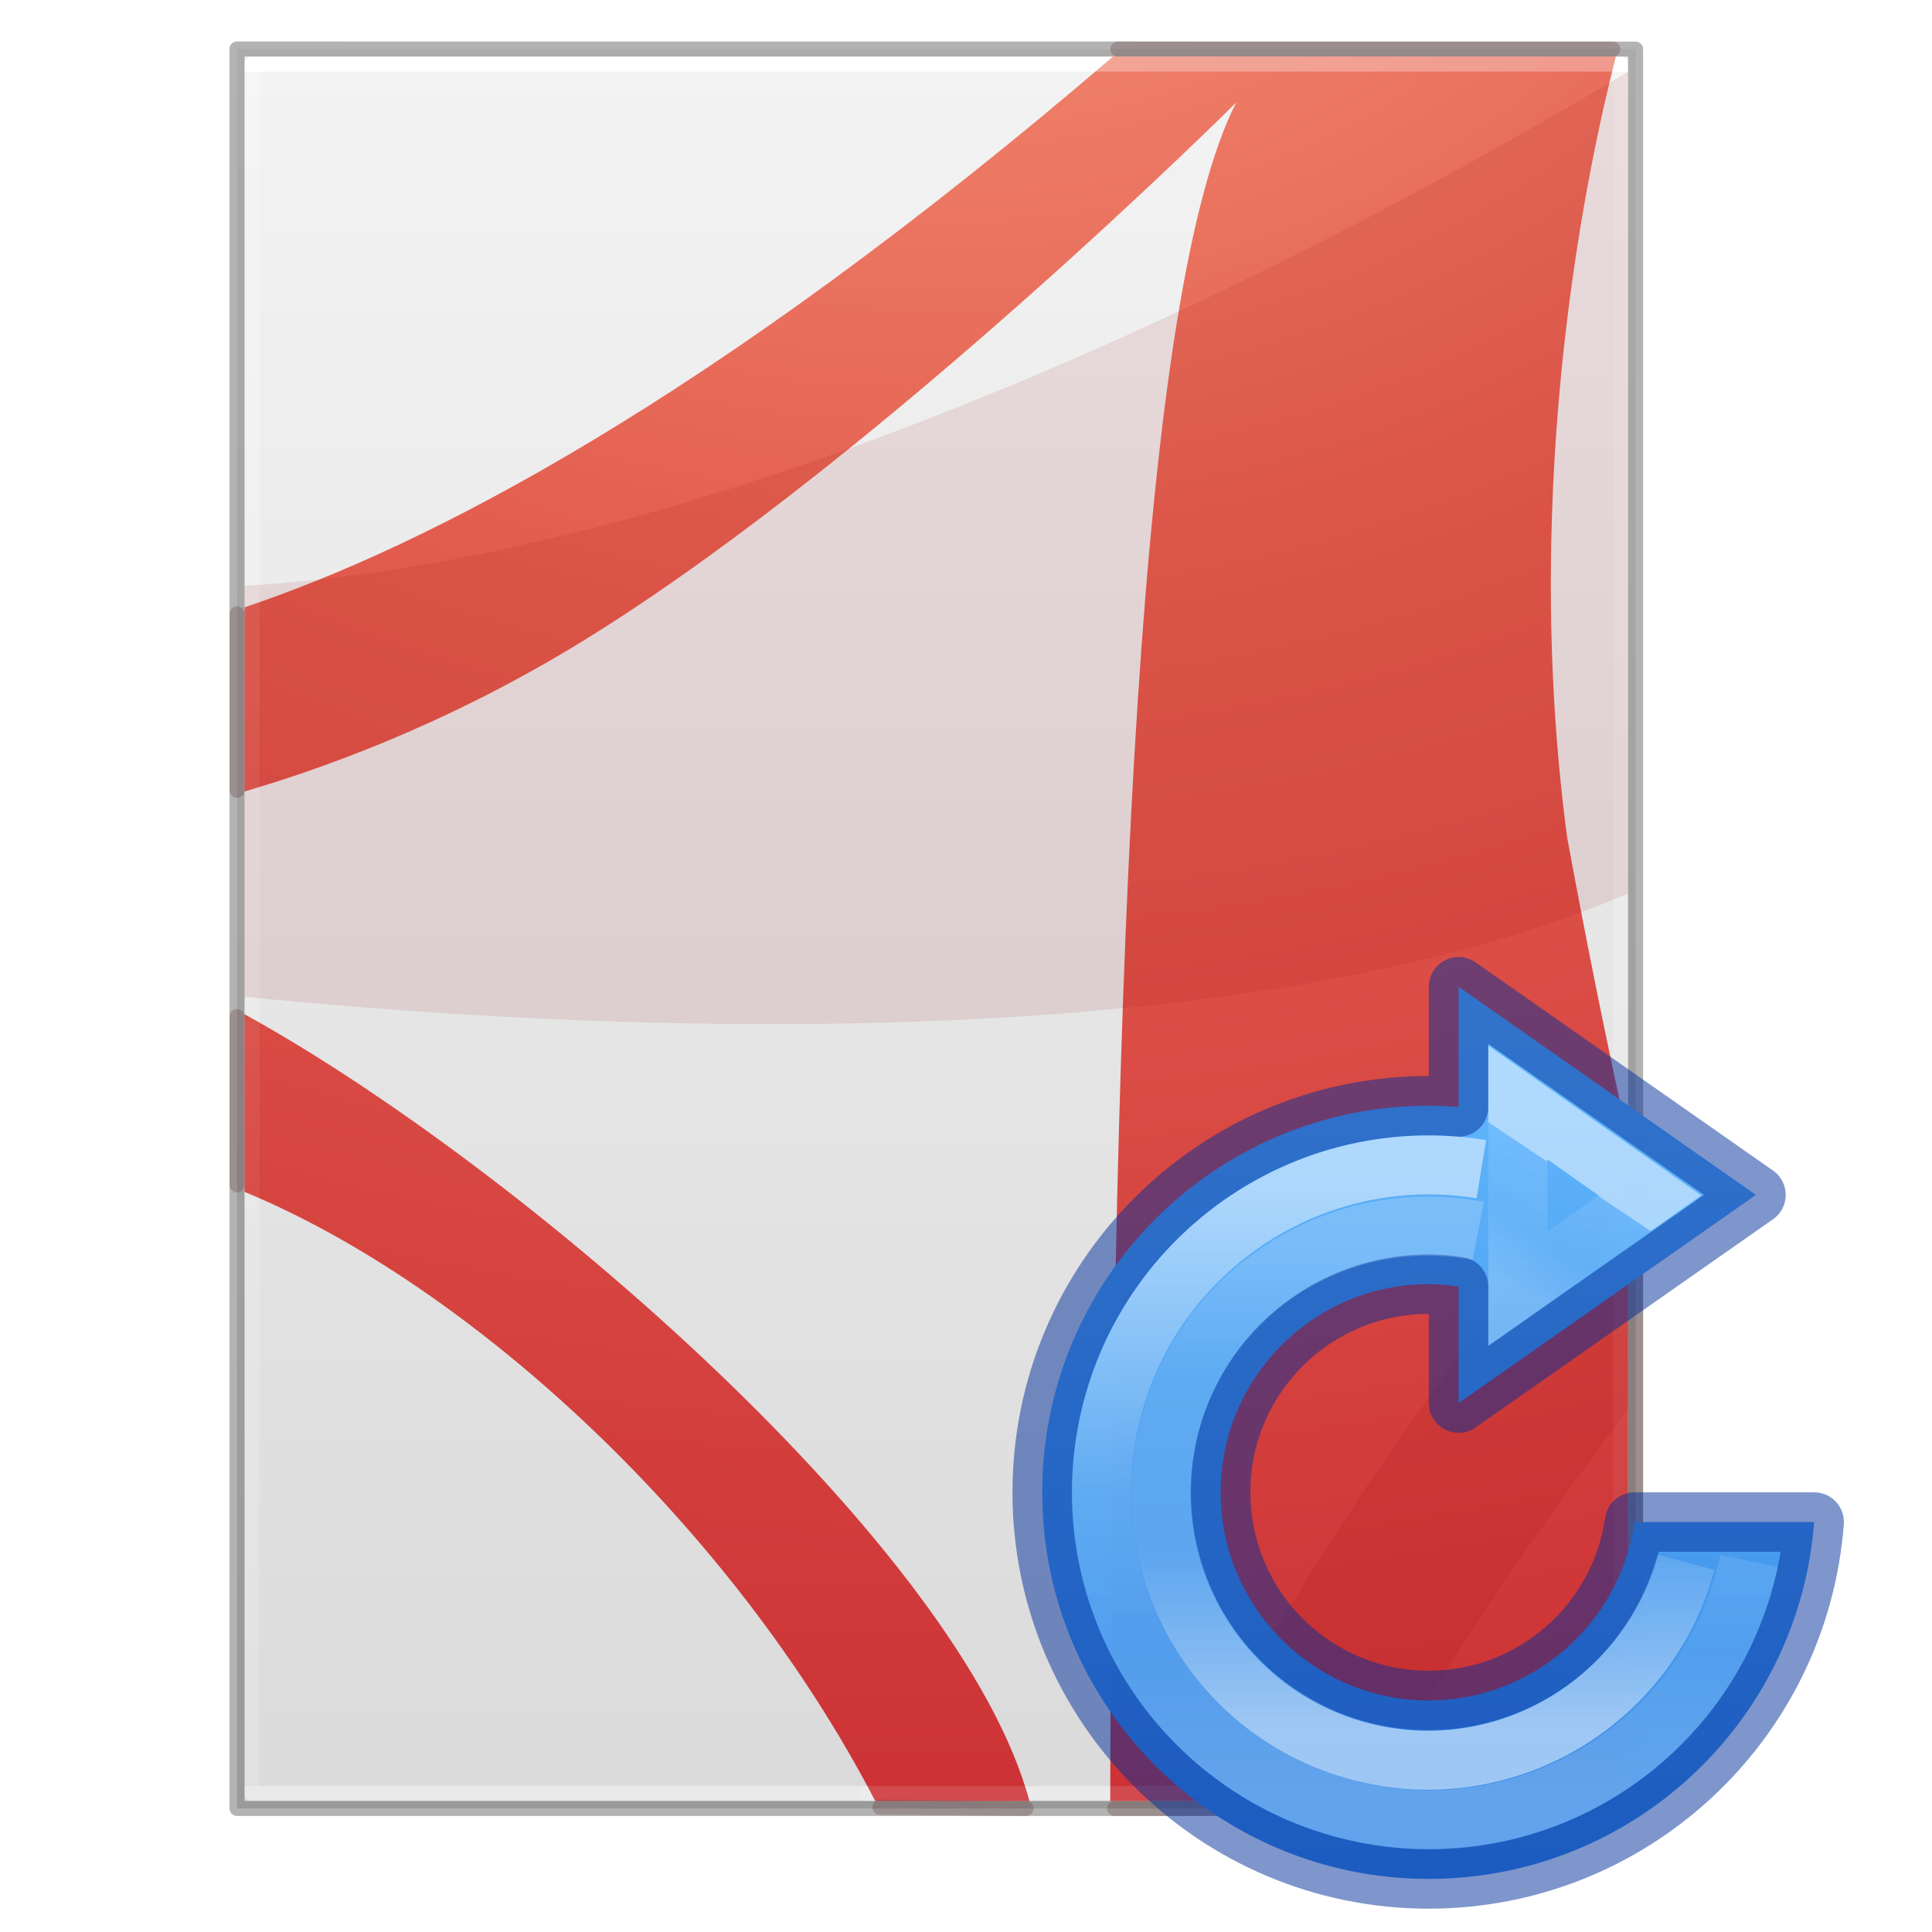
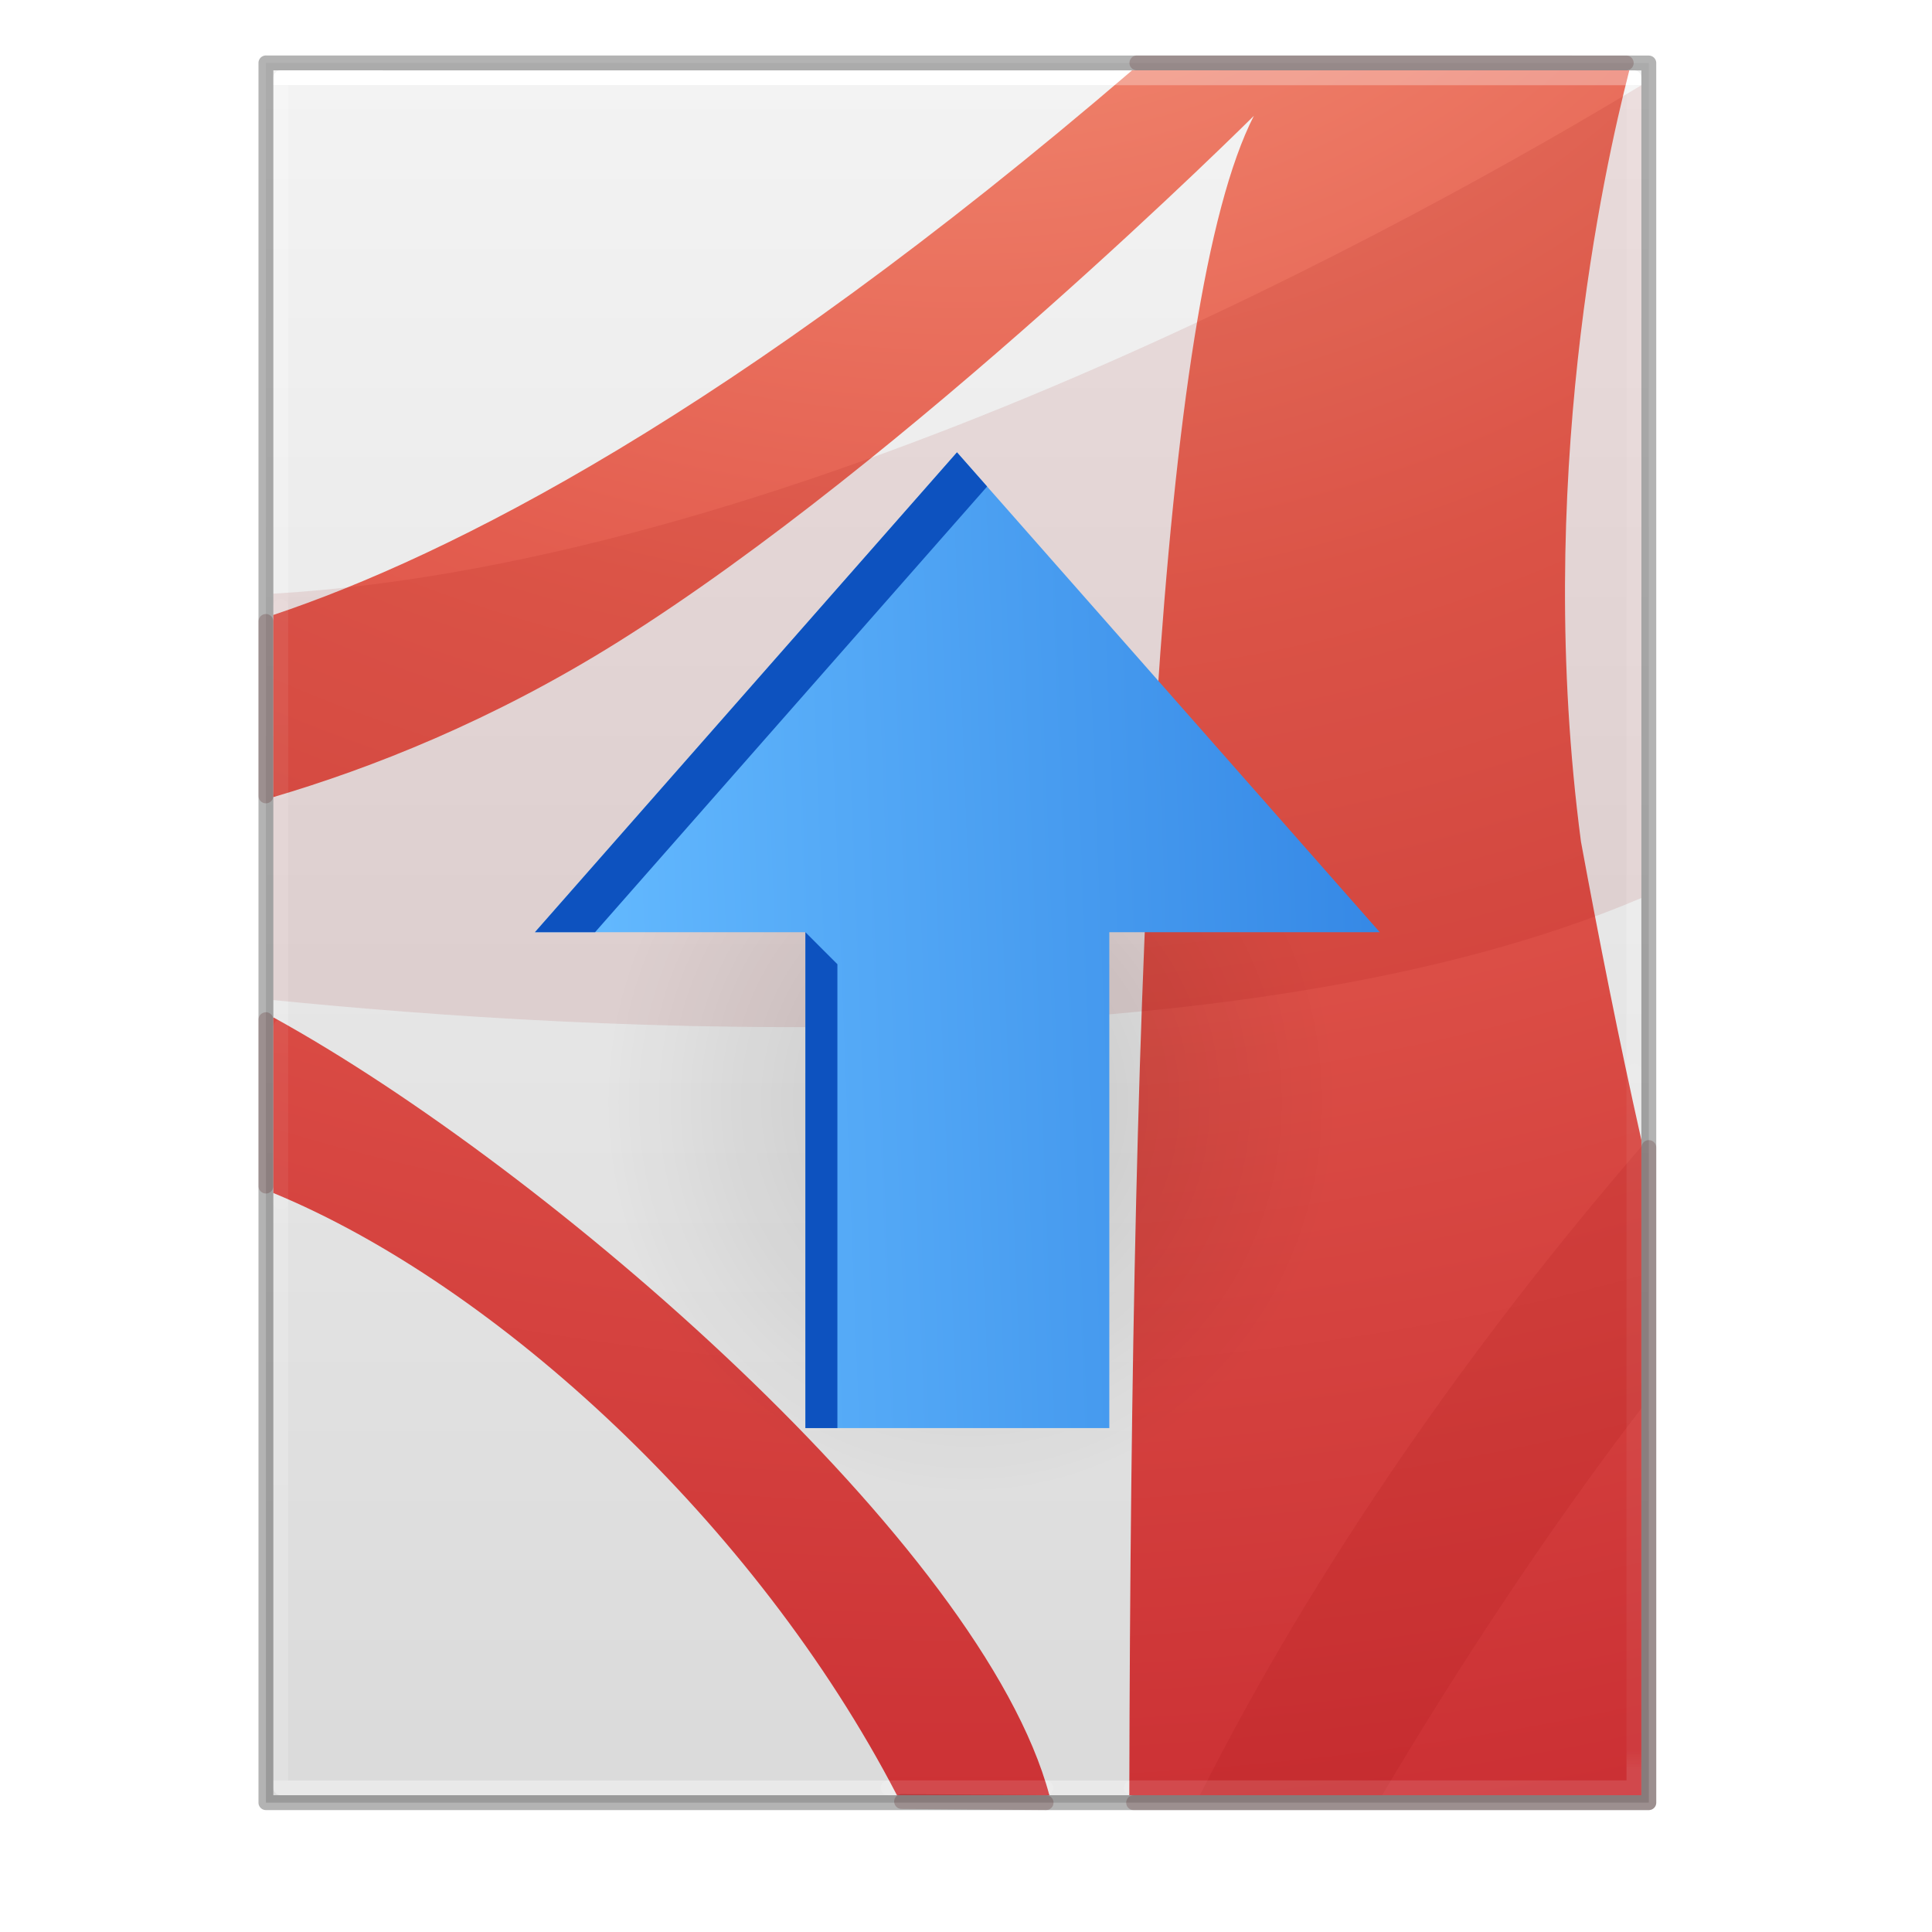
<svg xmlns="http://www.w3.org/2000/svg" xmlns:xlink="http://www.w3.org/1999/xlink" id="svg3172" height="256" width="256" version="1.1">
  <defs id="defs3174">
    <linearGradient id="linearGradient3977">
      <stop offset="0" style="stop-color:#ffffff;stop-opacity:1" id="stop3979" />
      <stop offset="0" style="stop-color:#ffffff;stop-opacity:0.235" id="stop3981" />
      <stop offset="1" style="stop-color:#ffffff;stop-opacity:0.157" id="stop3983" />
      <stop offset="1" style="stop-color:#ffffff;stop-opacity:0.392" id="stop3985" />
    </linearGradient>
    <linearGradient id="linearGradient3600">
      <stop offset="0" style="stop-color:#f4f4f4;stop-opacity:1" id="stop3602" />
      <stop offset="1" style="stop-color:#dbdbdb;stop-opacity:1" id="stop3604" />
    </linearGradient>
    <linearGradient id="linearGradient3702-501-757-486">
      <stop offset="0" style="stop-color:#181818;stop-opacity:0" id="stop3100" />
      <stop offset="0.5" style="stop-color:#181818;stop-opacity:1" id="stop3102" />
      <stop offset="1" style="stop-color:#181818;stop-opacity:0" id="stop3104" />
    </linearGradient>
    <linearGradient id="linearGradient3688-464-309-255">
      <stop offset="0" style="stop-color:#181818;stop-opacity:1" id="stop3094" />
      <stop offset="1" style="stop-color:#181818;stop-opacity:0" id="stop3096" />
    </linearGradient>
    <linearGradient id="linearGradient3688-166-749-737">
      <stop offset="0" style="stop-color:#181818;stop-opacity:1" id="stop3088" />
      <stop offset="1" style="stop-color:#181818;stop-opacity:0" id="stop3090" />
    </linearGradient>
-     <linearGradient gradientTransform="matrix(5.10534,0,0,6.451804,5.471862,-30.31527)" gradientUnits="userSpaceOnUse" xlink:href="#linearGradient3977" id="linearGradient3016" y2="42.339" x2="24" y1="5.661" x1="24" />
+     <linearGradient gradientTransform="matrix(2.524074,0,0,3.189764,4.794023,-14.03088)" gradientUnits="userSpaceOnUse" xlink:href="#linearGradient3977" id="linearGradient3016" y2="42.339" x2="24" y1="5.661" x1="24" />
    <linearGradient gradientTransform="matrix(5.515687,0,0,5.277133,-4.376482,-10.21796)" gradientUnits="userSpaceOnUse" xlink:href="#linearGradient3600" id="linearGradient3019" y2="47.013" x2="25.132" y1="0.985" x1="25.132" />
    <linearGradient gradientTransform="matrix(3.142857,0,0,1.285714,-11.42857,61.57143)" gradientUnits="userSpaceOnUse" xlink:href="#linearGradient3702-501-757-486" id="linearGradient3024" y2="39.999" x2="25.058" y1="47.028" x1="25.058" />
    <radialGradient gradientTransform="matrix(2.404541,0,0,1.8,-32.01424,-195.8)" gradientUnits="userSpaceOnUse" xlink:href="#linearGradient3688-464-309-255" id="radialGradient3027" fy="43.5" fx="4.993" r="2.5" cy="43.5" cx="4.993" />
    <radialGradient gradientTransform="matrix(2.404541,0,0,1.8,95.98576,39.2)" gradientUnits="userSpaceOnUse" xlink:href="#linearGradient3688-166-749-737" id="radialGradient3030" fy="43.5" fx="4.993" r="2.5" cy="43.5" cx="4.993" />
    <radialGradient xlink:href="#linearGradient3242-4" id="radialGradient3897" gradientUnits="userSpaceOnUse" gradientTransform="matrix(0,20.0032,-24.504,0,309.1123,-193.3874)" cx="8.276" cy="9.994" fx="8.276" fy="9.994" r="12.672" />
    <linearGradient id="linearGradient3242-4">
      <stop id="stop3244-7" style="stop-color:#f89b7e;stop-opacity:1" offset="0" />
      <stop id="stop3246-1" style="stop-color:#e35d4f;stop-opacity:1" offset="0.262" />
      <stop id="stop3248-5" style="stop-color:#c6262e;stop-opacity:1" offset="0.661" />
      <stop id="stop3250-7" style="stop-color:#690b2c;stop-opacity:1" offset="1" />
    </linearGradient>
-     <linearGradient y2="42.1" x2="24" y1="5.864" x1="24" gradientTransform="matrix(5.105335,0,0,6.451786,5.471998,-30.3151)" gradientUnits="userSpaceOnUse" id="linearGradient3132" xlink:href="#linearGradient3977-4-9" />
+     <linearGradient y2="42.1" x2="24" y1="5.864" x1="24" gradientTransform="matrix(2.524071,0,0,3.189755,4.794091,-14.0308)" gradientUnits="userSpaceOnUse" id="linearGradient3132" xlink:href="#linearGradient3977-4-9" />
    <linearGradient id="linearGradient3977-4-9">
      <stop offset="0" style="stop-color:#ffffff;stop-opacity:1" id="stop3979-7-7" />
      <stop offset="0.012" style="stop-color:#ffffff;stop-opacity:0.235" id="stop3981-6-7" />
      <stop offset="0.988" style="stop-color:#ffffff;stop-opacity:0.157" id="stop3983-5-5" />
      <stop offset="1" style="stop-color:#ffffff;stop-opacity:0.392" id="stop3985-6-6" />
    </linearGradient>
    <linearGradient y2="42.1" x2="24" y1="5.864" x1="24" gradientTransform="matrix(3.263953,0,0,4.124769,83.73063,68.58319)" gradientUnits="userSpaceOnUse" id="linearGradient3132-3" xlink:href="#linearGradient3977-4-9" />
    <radialGradient xlink:href="#linearGradient3242-4" id="radialGradient3897-5" gradientUnits="userSpaceOnUse" gradientTransform="matrix(0,26.54631,-32.51934,0,487.3548,-168.6935)" cx="8.276" cy="9.994" fx="8.276" fy="9.994" r="12.672" />
    <linearGradient gradientTransform="matrix(3.263957,0,0,4.124781,83.73054,68.58308)" gradientUnits="userSpaceOnUse" xlink:href="#linearGradient3977" id="linearGradient3016-2" y2="42.339" x2="24" y1="5.661" x1="24" />
    <linearGradient gradientTransform="matrix(3.526301,0,0,3.373788,77.43428,81.43173)" gradientUnits="userSpaceOnUse" xlink:href="#linearGradient3600" id="linearGradient3019-6" y2="47.013" x2="25.132" y1="0.985" x1="25.132" />
    <linearGradient gradientTransform="matrix(2.009298,0,0,0.8219855,32.18764,81.74357)" gradientUnits="userSpaceOnUse" xlink:href="#linearGradient3702-501-757-486" id="linearGradient3024-2" y2="39.999" x2="25.058" y1="47.028" x1="25.058" />
    <radialGradient gradientTransform="matrix(1.537276,0,0,1.15078,-59.96159,-167.5589)" gradientUnits="userSpaceOnUse" xlink:href="#linearGradient3688-464-309-255" id="radialGradient3027-7" fy="43.5" fx="4.993" r="2.5" cy="43.5" cx="4.993" />
    <radialGradient gradientTransform="matrix(1.537276,0,0,1.15078,100.86,67.44103)" gradientUnits="userSpaceOnUse" xlink:href="#linearGradient3688-464-309-255" id="radialGradient3030-0" fy="43.5" fx="4.993" r="2.5" cy="43.5" cx="4.993" />
-     <linearGradient xlink:href="#linearGradient1228" id="linearGradient1218-7" gradientUnits="userSpaceOnUse" gradientTransform="matrix(2.866102,0,0,2.86572,-71.97077,26.65992)" x1="-6.388" y1="22.767" x2="-6.388" y2="39.523" />
    <linearGradient id="linearGradient1228">
      <stop offset="0" style="stop-color:#ffffff;stop-opacity:1" id="stop1220" />
      <stop offset="0.5" style="stop-color:#ffffff;stop-opacity:0.235" id="stop1222" />
      <stop offset="0.75" style="stop-color:#ffffff;stop-opacity:0.157" id="stop1224" />
      <stop offset="1" style="stop-color:#ffffff;stop-opacity:0.392" id="stop1226" />
    </linearGradient>
    <linearGradient y2="23.025" x2="-3.707" y1="39.159" x1="-3.707" gradientTransform="matrix(2.336602,0,0,2.337629,-76.17574,43.17651)" gradientUnits="userSpaceOnUse" id="linearGradient1218-7-5" xlink:href="#linearGradient961" />
    <linearGradient id="linearGradient961">
      <stop id="stop953" style="stop-color:#ffffff;stop-opacity:1" offset="0" />
      <stop id="stop955" style="stop-color:#ffffff;stop-opacity:0.235" offset="0.373" />
      <stop id="stop957" style="stop-color:#ffffff;stop-opacity:0.157" offset="0.75" />
      <stop id="stop959" style="stop-color:#ffffff;stop-opacity:0.392" offset="1" />
    </linearGradient>
    <linearGradient xlink:href="#linearGradient974" id="linearGradient4273-1-6-8-5-8-6" gradientUnits="userSpaceOnUse" gradientTransform="matrix(1.376815,0,0,1.527493,-122.0911,48.48563)" x1="29.556" y1="28.447" x2="26.135" y2="34.107" />
    <linearGradient id="linearGradient974">
      <stop offset="0" style="stop-color:#ffffff;stop-opacity:1" id="stop966" />
      <stop offset="0.004" style="stop-color:#ffffff;stop-opacity:0.235" id="stop968" />
      <stop offset="0.539" style="stop-color:#ffffff;stop-opacity:0.157" id="stop970" />
      <stop offset="1" style="stop-color:#ffffff;stop-opacity:0.392" id="stop972" />
    </linearGradient>
    <linearGradient y2="3256.79" x2="2100.578" y1="3215.147" x1="2100.578" gradientTransform="matrix(2.450326,0,0,1.707079,-5239.031,-5413.104)" gradientUnits="userSpaceOnUse" id="linearGradient1252-6" xlink:href="#linearGradient4382" />
    <linearGradient id="linearGradient4382">
      <stop id="stop4384" style="stop-color:#64baff;stop-opacity:1" offset="0" />
      <stop id="stop4386" style="stop-color:#3689e6;stop-opacity:1" offset="1" />
    </linearGradient>
+     <linearGradient id="linearGradient860">
+       <stop id="stop856" offset="0" style="stop-color:#fafafa;stop-opacity:1" />
+       <stop id="stop858" offset="1" style="stop-color:#d4d4d4;stop-opacity:1" />
+     </linearGradient>
+     <linearGradient id="linearGradient9165-5-1">
+       <stop offset="0" style="stop-color:#acb9bf;stop-opacity:1" id="stop9167-7-12" />
+       <stop offset="1" style="stop-color:#acb9bf;stop-opacity:0" id="stop9169-0-4" />
+     </linearGradient>
+     <linearGradient id="linearGradient9165-59">
+       <stop offset="0" style="stop-color:#b6c5cc;stop-opacity:1" id="stop9167-6" />
+       <stop offset="1" style="stop-color:#e5f0f6;stop-opacity:0" id="stop9169-9" />
+     </linearGradient>
+     <radialGradient gradientTransform="matrix(1.98496,0,0,1.971263,-1121.376,-682.7452)" gradientUnits="userSpaceOnUse" xlink:href="#linearGradient9165-5-1" id="radialGradient3030-4" fy="354.216" fx="681.326" r="12.053" cy="365.658" cx="680.566" />
+     <radialGradient gradientTransform="matrix(2.654767,0,0,2.636449,-1538.645,-932.2352)" gradientUnits="userSpaceOnUse" xlink:href="#linearGradient9165-59" id="radialGradient3033" fy="355.258" fx="680.602" r="12.053" cy="365.658" cx="680.566" />
+     <linearGradient id="linearGradient4017-9-5">
+       <stop offset="0" style="stop-color:#ffffff;stop-opacity:1" id="stop4019-8-8" />
+       <stop offset="0.496" style="stop-color:#ffffff;stop-opacity:0.235" id="stop4021-9-8" />
+       <stop offset="0.88" style="stop-color:#ffffff;stop-opacity:0.157" id="stop4023-5-3" />
+       <stop offset="1" style="stop-color:#ffffff;stop-opacity:0.392" id="stop4025-8-0" />
+     </linearGradient>
+     <linearGradient y2="26.667" x2="20.154" y1="3.022" x1="20.154" gradientTransform="matrix(4.031746,0,0,4.039216,192.848,-6.961111)" gradientUnits="userSpaceOnUse" id="linearGradient3862" xlink:href="#linearGradient4017-9-5" />
+     <linearGradient id="linearGradient3811">
+       <stop offset="0" style="stop-color:#000000;stop-opacity:1" id="stop3813" />
+       <stop offset="1" style="stop-color:#000000;stop-opacity:0" id="stop3815" />
+     </linearGradient>
+     <radialGradient gradientTransform="matrix(2.003784,0,0,1.4,27.98813,-17.4)" gradientUnits="userSpaceOnUse" xlink:href="#linearGradient3688-464-309-255" id="radialGradient4093-5" fy="43.5" fx="4.993" r="2.5" cy="43.5" cx="4.993" />
+     <radialGradient gradientTransform="matrix(2.003784,0,0,1.4,-20.01187,-104.4)" gradientUnits="userSpaceOnUse" xlink:href="#linearGradient3688-464-309-255" id="radialGradient4095-5" fy="43.5" fx="4.993" r="2.5" cy="43.5" cx="4.993" />
+     <radialGradient gradientTransform="matrix(1.395563,0,0,0.1697883,262.9783,87.75922)" gradientUnits="userSpaceOnUse" xlink:href="#linearGradient3811" id="radialGradient4432" fy="93.468" fx="-4.029" r="35.338" cy="93.468" cx="-4.029" />
+     <linearGradient y2="39.999" x2="25.058" y1="47.028" x1="25.058" gradientUnits="userSpaceOnUse" id="linearGradient4218" xlink:href="#linearGradient3702-501-757-486" />
+     <linearGradient gradientUnits="userSpaceOnUse" y2="128.343" x2="74.812" y1="17.5" x1="74.812" id="linearGradient862" xlink:href="#linearGradient860" gradientTransform="translate(193.3559,-14.37288)" />
+     <linearGradient gradientTransform="matrix(2.49587,0,0,-2.673612,-11.64895,221.5824)" gradientUnits="userSpaceOnUse" xlink:href="#linearGradient4297" id="linearGradient3149-7" y2="45.995" x2="34.875" y1="67.731" x1="34.875" />
+     <linearGradient id="linearGradient4297">
+       <stop offset="0" style="stop-color:#ffffff;stop-opacity:1" id="stop4299" />
+       <stop offset="0.525" style="stop-color:#ffffff;stop-opacity:0.235" id="stop4301" />
+       <stop offset="1" style="stop-color:#ffffff;stop-opacity:0.157" id="stop4303" />
+       <stop offset="1" style="stop-color:#ffffff;stop-opacity:0.392" id="stop4305" />
+     </linearGradient>
+     <linearGradient gradientTransform="matrix(0,2.772728,-2.780063,0,132.3347,-32.08149)" xlink:href="#linearGradient899" id="linearGradient901" x1="24" y1="21.483" x2="46.511" y2="21.483" gradientUnits="userSpaceOnUse" />
+     <linearGradient id="linearGradient899">
+       <stop style="stop-color:#cd9ef7;stop-opacity:1" offset="0" id="stop895" />
+       <stop style="stop-color:#a56de2;stop-opacity:1" offset="1" id="stop897" />
+     </linearGradient>
+     <radialGradient gradientTransform="matrix(-3.107368,0,0,-3.328338,205.7557,139.2645)" gradientUnits="userSpaceOnUse" xlink:href="#linearGradient3811" id="radialGradient3129" fy="36.421" fx="24.837" r="15.645" cy="36.421" cx="24.837" />
+     <linearGradient xlink:href="#linearGradient4382" id="linearGradient1072" x1="40.399" y1="72.918" x2="90.248" y2="70.989" gradientUnits="userSpaceOnUse" gradientTransform="matrix(2.119478,0,0,2.119478,-9.365943,-144.0434)" />
  </defs>
-   <path style="fill:none;stroke:url(#linearGradient3016);stroke-width:2.076;stroke-linecap:round;stroke-linejoin:round;stroke-miterlimit:4;stroke-dasharray:none;stroke-dashoffset:0;stroke-opacity:1" id="rect6741-1" d="M 222.449,243.886 H 33.551 V 5.17 H 222.449 Z" />
-   <path style="opacity:0.3;fill:none;stroke:url(#linearGradient3132);stroke-width:2.076;stroke-linecap:round;stroke-linejoin:miter;stroke-miterlimit:4;stroke-dasharray:none;stroke-dashoffset:0;stroke-opacity:1" d="M 33.551,78.992 V 104.733 M 152.284,243.886 h 70.164 V 143.848 M 222.334,5.17 H 150.169 M 33.551,137.656 v 24.457 M 118.317,243.886 H 140.339" id="rect6741-1-8-0" />
-   <g id="g168" transform="matrix(1.501505,0,0,1.501505,-119.2744,-128.5555)">
-     <path d="m 100.355,89.943 c 28.282,0 123.421,0.008 123.421,0.008 l 1.5e-4,155.261 c 0,0 -82.281,0 -123.421,0 0,-51.757 0,-103.514 0,-155.271 z" id="path4160-2" style="display:inline;fill:url(#linearGradient3019-6);fill-opacity:1;stroke:none;stroke-width:1.327" />
-     <path d="M 222.449,243.886 H 101.682 V 91.269 h 120.766 z" id="rect6741-1-2" style="fill:none;stroke:url(#linearGradient3016-2);stroke-width:1.327;stroke-linecap:round;stroke-linejoin:round;stroke-miterlimit:4;stroke-dasharray:none;stroke-dashoffset:0;stroke-opacity:1" />
-     <path d="m 100.355,89.943 c 28.282,0 123.421,0.008 123.421,0.008 l 1.5e-4,155.261 c 0,0 -82.281,0 -123.421,0 0,-51.757 0,-103.514 0,-155.271 z" id="path4160-4-8" style="display:inline;opacity:0.3;fill:none;stroke:#000000;stroke-width:1.327;stroke-linecap:butt;stroke-linejoin:round;stroke-miterlimit:4;stroke-dasharray:none;stroke-dashoffset:0;stroke-opacity:1" />
-     <path id="path6711-9" d="m 177.659,90.606 c -35.695,30.628 -60.953,43.35 -76.64,48.605 v 16.257 c 8.718,-2.567 19.527,-6.808 30.772,-13.852 25.872,-16.205 56.734,-46.946 56.734,-46.946 -8.483,16.64 -10.951,74.005 -11.114,149.88 h 45.702 v -58.475 c -2.005,-8.923 -3.793,-17.951 -5.391,-26.625 -4.209,-31.944 2.009,-59.845 4.313,-68.843 -0.6,-8.3e-5 -26.978,0.002 -44.375,0 z m -76.64,84.52 v 15.676 c 19.919,8.222 43.024,29.419 55.655,53.748 h 13.603 c -5.986,-22.308 -44.783,-55.955 -69.258,-69.424 z" style="color:#000000;clip-rule:nonzero;display:inline;overflow:visible;visibility:visible;opacity:1;isolation:auto;mix-blend-mode:normal;color-interpolation:sRGB;color-interpolation-filters:linearRGB;solid-color:#000000;solid-opacity:1;fill:url(#radialGradient3897-5);fill-opacity:1;fill-rule:nonzero;stroke:none;stroke-width:1.327;stroke-linecap:butt;stroke-linejoin:miter;stroke-miterlimit:4;stroke-dasharray:none;stroke-dashoffset:0;stroke-opacity:1;marker:none;color-rendering:auto;image-rendering:auto;shape-rendering:auto;text-rendering:auto;enable-background:accumulate" />
-     <path id="path6713-7" d="m 223.112,91.933 c -19.376,11.708 -74.638,42.598 -122.094,45.379 v 36.27 c 27.706,2.783 86.094,6.224 122.094,-9.109 z m 0,94.733 c -14.931,17.268 -29.077,37.358 -39.398,57.883 h 16.257 c 6.843,-11.542 14.924,-23.805 23.141,-34.531 z" style="color:#000000;clip-rule:nonzero;display:inline;overflow:visible;visibility:visible;opacity:0.1;isolation:auto;mix-blend-mode:normal;color-interpolation:sRGB;color-interpolation-filters:linearRGB;solid-color:#000000;solid-opacity:1;fill:#8c0000;fill-opacity:1;fill-rule:evenodd;stroke:none;stroke-width:1.327;stroke-linecap:butt;stroke-linejoin:miter;stroke-miterlimit:4;stroke-dasharray:none;stroke-dashoffset:0;stroke-opacity:1;color-rendering:auto;image-rendering:auto;shape-rendering:auto;text-rendering:auto;enable-background:accumulate" />
-     <path id="rect6741-1-8-0-3" d="m 101.682,138.465 v 16.457 m 75.909,88.964 h 44.858 v -63.956 m -0.073,-88.66 h -46.136 m -74.556,84.702 v 15.636 m 54.193,52.279 h 14.079" style="opacity:0.3;fill:none;stroke:url(#linearGradient3132-3);stroke-width:1.327;stroke-linecap:round;stroke-linejoin:miter;stroke-miterlimit:4;stroke-dasharray:none;stroke-dashoffset:0;stroke-opacity:1" />
-     <path id="path4160-6-1-0-6" d="m 100.355,139.792 v 15.569 m 77.442,89.852 h 45.979 v -58.467 m -2.016,-96.799 -43.672,-0.004 m -77.733,85.391 v 14.85 m 56.732,54.925 12.896,0.103" style="color:#000000;display:inline;overflow:visible;visibility:visible;opacity:0.2;fill:none;stroke:#410000;stroke-width:1.327;stroke-linecap:round;stroke-linejoin:round;stroke-miterlimit:4;stroke-dasharray:none;stroke-dashoffset:0;stroke-opacity:1;marker:none;enable-background:accumulate" />
+   <g id="layer7" style="display:none" transform="translate(0,128)">
+     <rect style="opacity:1;fill:#aed0f5;fill-opacity:1;fill-rule:evenodd;stroke:none;stroke-width:1.583;stroke-linecap:butt;stroke-linejoin:round;stroke-miterlimit:4;stroke-dasharray:none;stroke-dashoffset:0;stroke-opacity:0.607;paint-order:markers fill stroke" id="rect4501" width="256" height="256" x="-6.0650692e-08" y="-128" />
  </g>
-   <g id="g793" transform="matrix(1.666667,0,0,1.666667,346.4838,4.549611)">
-     <path id="path835-7" d="m -91.93,75.72 v 9.559 a 30.737,30.737 0 0 0 -2.364,-0.102 30.737,30.737 0 0 0 -30.737,30.737 30.737,30.737 0 0 0 30.737,30.737 30.737,30.737 0 0 0 30.636,-28.373 h -14.279 a 16.551,16.551 0 0 1 -16.357,14.186 16.551,16.551 0 0 1 -16.551,-16.551 16.551,16.551 0 0 1 16.551,-16.551 16.551,16.551 0 0 1 2.364,0.194 v 9.264 l 23.644,-16.551 z" style="opacity:0.99;vector-effect:none;fill:url(#linearGradient1252-6);fill-opacity:1;stroke:none;stroke-width:4.729;stroke-linecap:butt;stroke-linejoin:miter;stroke-miterlimit:4;stroke-dasharray:none;stroke-dashoffset:0;stroke-opacity:1;marker:none" />
-     <path id="path835" d="m -91.93,75.72 v 9.559 a 30.737,30.737 0 0 0 -2.364,-0.102 30.737,30.737 0 0 0 -30.737,30.737 30.737,30.737 0 0 0 30.737,30.737 30.737,30.737 0 0 0 30.636,-28.373 h -14.279 a 16.551,16.551 0 0 1 -16.357,14.186 16.551,16.551 0 0 1 -16.551,-16.551 16.551,16.551 0 0 1 16.551,-16.551 16.551,16.551 0 0 1 2.364,0.194 v 9.264 l 23.644,-16.551 z" style="opacity:0.5;vector-effect:none;fill:none;fill-opacity:1;stroke:#002e99;stroke-width:4.729;stroke-linecap:round;stroke-linejoin:round;stroke-miterlimit:4;stroke-dasharray:none;stroke-dashoffset:0;stroke-opacity:1;marker:none" />
-     <path id="path4271-3-1-2-9-1-6" d="M -87.22,99.731 V 84.928 l 10.507,7.386 z" style="color:#000000;clip-rule:nonzero;display:inline;overflow:visible;visibility:visible;opacity:0.5;isolation:auto;mix-blend-mode:normal;color-interpolation:sRGB;color-interpolation-filters:linearRGB;solid-color:#000000;solid-opacity:1;fill:none;fill-opacity:1;fill-rule:nonzero;stroke:url(#linearGradient4273-1-6-8-5-8-6);stroke-width:4.691;stroke-linecap:butt;stroke-linejoin:miter;stroke-miterlimit:4;stroke-dasharray:none;stroke-dashoffset:0;stroke-opacity:1;marker:none;color-rendering:auto;image-rendering:auto;shape-rendering:auto;text-rendering:auto;enable-background:accumulate" />
-     <path style="opacity:0.5;vector-effect:none;fill:none;fill-opacity:1;stroke:url(#linearGradient1218-7-5);stroke-width:4.691;stroke-linecap:butt;stroke-linejoin:miter;stroke-miterlimit:4;stroke-dasharray:none;stroke-dashoffset:0;stroke-opacity:1;marker:none" id="path1187-5-0" d="m -73.862,121.478 a 21.226,21.23 0 0 1 -25.5,15.138 21.226,21.23 0 0 1 -15.748,-25.131 21.226,21.23 0 0 1 24.739,-16.353" />
-     <ellipse style="opacity:0.99;vector-effect:none;fill:none;fill-opacity:1;stroke:none;stroke-width:4.729;stroke-linecap:butt;stroke-linejoin:miter;stroke-miterlimit:4;stroke-dasharray:none;stroke-dashoffset:0;stroke-opacity:1;marker:none" id="path998" cx="-94.294" cy="116.917" rx="18.915" ry="11.69" />
-     <path d="m -68.826,121.374 a 26.036,26.026 0 0 1 -30.488,20.075 26.036,26.026 0 0 1 -20.596,-30.131 26.036,26.026 0 0 1 29.791,-21.095" id="path1187-5" style="opacity:0.5;vector-effect:none;fill:none;fill-opacity:1;stroke:url(#linearGradient1218-7);stroke-width:4.691;stroke-linecap:butt;stroke-linejoin:miter;stroke-miterlimit:4;stroke-dasharray:none;stroke-dashoffset:0;stroke-opacity:1;marker:none" />
+   <g id="layer8" style="display:inline" transform="translate(0,128)" />
+   <g id="layer9" transform="translate(0,128)">
+     <g id="g168" transform="matrix(1.484685,0,0,1.484685,-113.7608,-253.2014)">
+       <path d="m 100.355,89.943 c 28.282,0 123.421,0.008 123.421,0.008 l 1.5e-4,155.261 c 0,0 -82.281,0 -123.421,0 0,-51.757 0,-103.514 0,-155.271 z" id="path4160-2" style="display:inline;fill:url(#linearGradient3019-6);fill-opacity:1;stroke:none;stroke-width:1.327" />
+       <path d="M 222.449,243.886 H 101.682 V 91.269 h 120.766 z" id="rect6741-1-2" style="fill:none;stroke:url(#linearGradient3016-2);stroke-width:1.327;stroke-linecap:round;stroke-linejoin:round;stroke-miterlimit:4;stroke-dasharray:none;stroke-dashoffset:0;stroke-opacity:1" />
+       <path d="m 100.355,89.943 c 28.282,0 123.421,0.008 123.421,0.008 l 1.5e-4,155.261 c 0,0 -82.281,0 -123.421,0 0,-51.757 0,-103.514 0,-155.271 z" id="path4160-4-8" style="display:inline;opacity:0.3;fill:none;stroke:#000000;stroke-width:1.327;stroke-linecap:butt;stroke-linejoin:round;stroke-miterlimit:4;stroke-dasharray:none;stroke-dashoffset:0;stroke-opacity:1" />
+       <path id="path6711-9" d="m 177.659,90.606 c -35.695,30.628 -60.953,43.35 -76.64,48.605 v 16.257 c 8.718,-2.567 19.527,-6.808 30.772,-13.852 25.872,-16.205 56.734,-46.946 56.734,-46.946 -8.483,16.64 -10.951,74.005 -11.114,149.88 h 45.702 v -58.475 c -2.005,-8.923 -3.793,-17.951 -5.391,-26.625 -4.209,-31.944 2.009,-59.845 4.313,-68.843 -0.6,-8.3e-5 -26.978,0.002 -44.375,0 z m -76.64,84.52 v 15.676 c 19.919,8.222 43.024,29.419 55.655,53.748 h 13.603 c -5.986,-22.308 -44.783,-55.955 -69.258,-69.424 z" style="color:#000000;clip-rule:nonzero;display:inline;overflow:visible;visibility:visible;opacity:1;isolation:auto;mix-blend-mode:normal;color-interpolation:sRGB;color-interpolation-filters:linearRGB;solid-color:#000000;solid-opacity:1;fill:url(#radialGradient3897-5);fill-opacity:1;fill-rule:nonzero;stroke:none;stroke-width:1.327;stroke-linecap:butt;stroke-linejoin:miter;stroke-miterlimit:4;stroke-dasharray:none;stroke-dashoffset:0;stroke-opacity:1;marker:none;color-rendering:auto;image-rendering:auto;shape-rendering:auto;text-rendering:auto;enable-background:accumulate" />
+       <path id="path6713-7" d="m 223.112,91.933 c -19.376,11.708 -74.638,42.598 -122.094,45.379 v 36.27 c 27.706,2.783 86.094,6.224 122.094,-9.109 z m 0,94.733 c -14.931,17.268 -29.077,37.358 -39.398,57.883 h 16.257 c 6.843,-11.542 14.924,-23.805 23.141,-34.531 z" style="color:#000000;clip-rule:nonzero;display:inline;overflow:visible;visibility:visible;opacity:0.1;isolation:auto;mix-blend-mode:normal;color-interpolation:sRGB;color-interpolation-filters:linearRGB;solid-color:#000000;solid-opacity:1;fill:#8c0000;fill-opacity:1;fill-rule:evenodd;stroke:none;stroke-width:1.327;stroke-linecap:butt;stroke-linejoin:miter;stroke-miterlimit:4;stroke-dasharray:none;stroke-dashoffset:0;stroke-opacity:1;color-rendering:auto;image-rendering:auto;shape-rendering:auto;text-rendering:auto;enable-background:accumulate" />
+       <path id="rect6741-1-8-0-3" d="m 101.682,138.465 v 16.457 m 75.909,88.964 h 44.858 v -63.956 m -0.073,-88.66 h -46.136 m -74.556,84.702 v 15.636 m 54.193,52.279 h 14.079" style="opacity:0.3;fill:none;stroke:url(#linearGradient3132-3);stroke-width:1.327;stroke-linecap:round;stroke-linejoin:miter;stroke-miterlimit:4;stroke-dasharray:none;stroke-dashoffset:0;stroke-opacity:1" />
+       <path id="path4160-6-1-0-6" d="m 100.355,139.792 v 15.569 m 77.442,89.852 h 45.979 v -58.467 m -2.016,-96.799 -43.672,-0.004 m -77.733,85.391 v 14.85 m 56.732,54.925 12.896,0.103" style="color:#000000;display:inline;overflow:visible;visibility:visible;opacity:0.2;fill:none;stroke:#410000;stroke-width:1.327;stroke-linecap:round;stroke-linejoin:round;stroke-miterlimit:4;stroke-dasharray:none;stroke-dashoffset:0;stroke-opacity:1;marker:none;enable-background:accumulate" />
+     </g>
+     <path d="m 79.964,18.043 a 48.614,52.071 0 1 1 97.228,0 48.614,52.071 0 0 1 -97.228,0 z" id="path3501" style="display:inline;overflow:visible;visibility:visible;opacity:0.141;fill:url(#radialGradient3129);fill-opacity:1;fill-rule:evenodd;stroke:none;stroke-width:2;marker:none" />
+     <path d="M 70.879,-4.475 126.808,-68.06 182.832,-4.475 H 146.99 V 61.229 H 106.72 V -4.475 Z" id="path3288-2-2" style="color:#000000;display:block;overflow:visible;visibility:visible;fill:url(#linearGradient1072);fill-opacity:1;fill-rule:nonzero;stroke:none;stroke-width:2.043;marker:none;enable-background:accumulate" />
+     <path style="color:#000000;display:block;overflow:visible;visibility:visible;fill:#0d52bf;fill-opacity:1;fill-rule:nonzero;stroke:none;stroke-width:2.043;marker:none;enable-background:accumulate" d="m 126.806,-68.061 -55.926,63.584 h 7.969 l 51.948,-59.056 z M 106.721,-0.238 v 61.465 h 4.239 V -0.238 l -4.24,-4.238 z" id="path1078" />
  </g>
+   <g id="layer10" transform="translate(0,128)" />
</svg>
